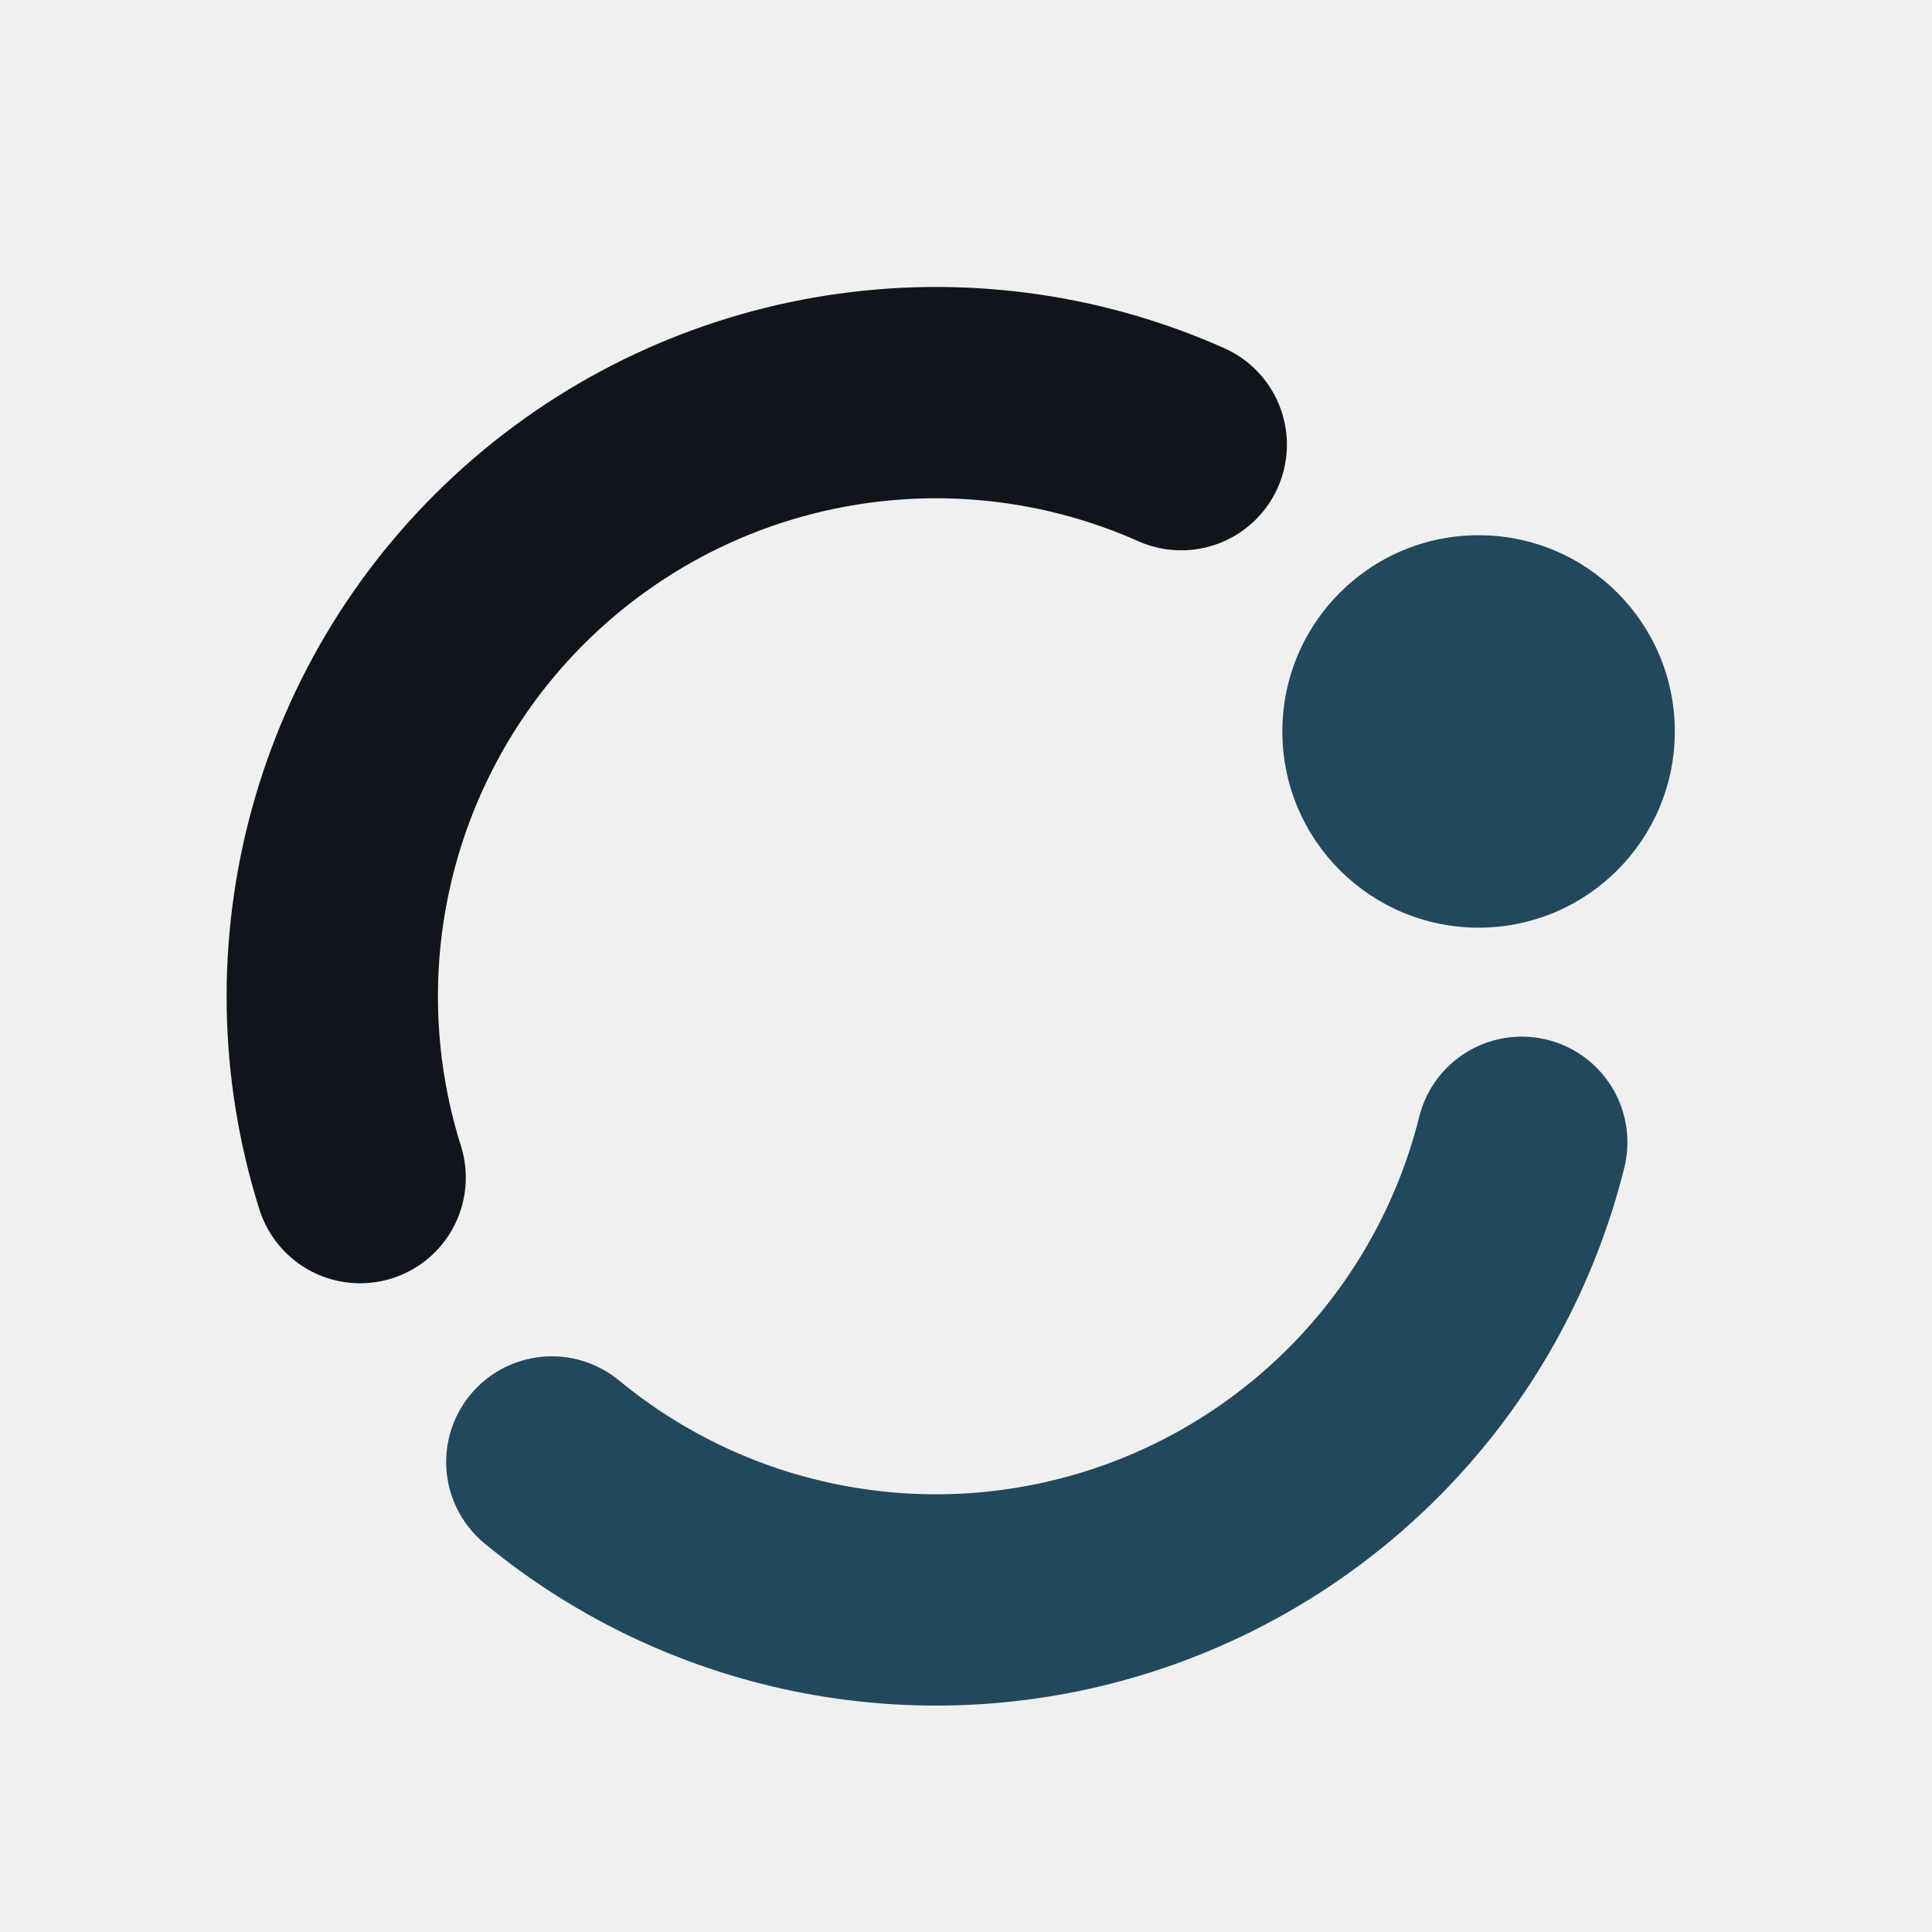
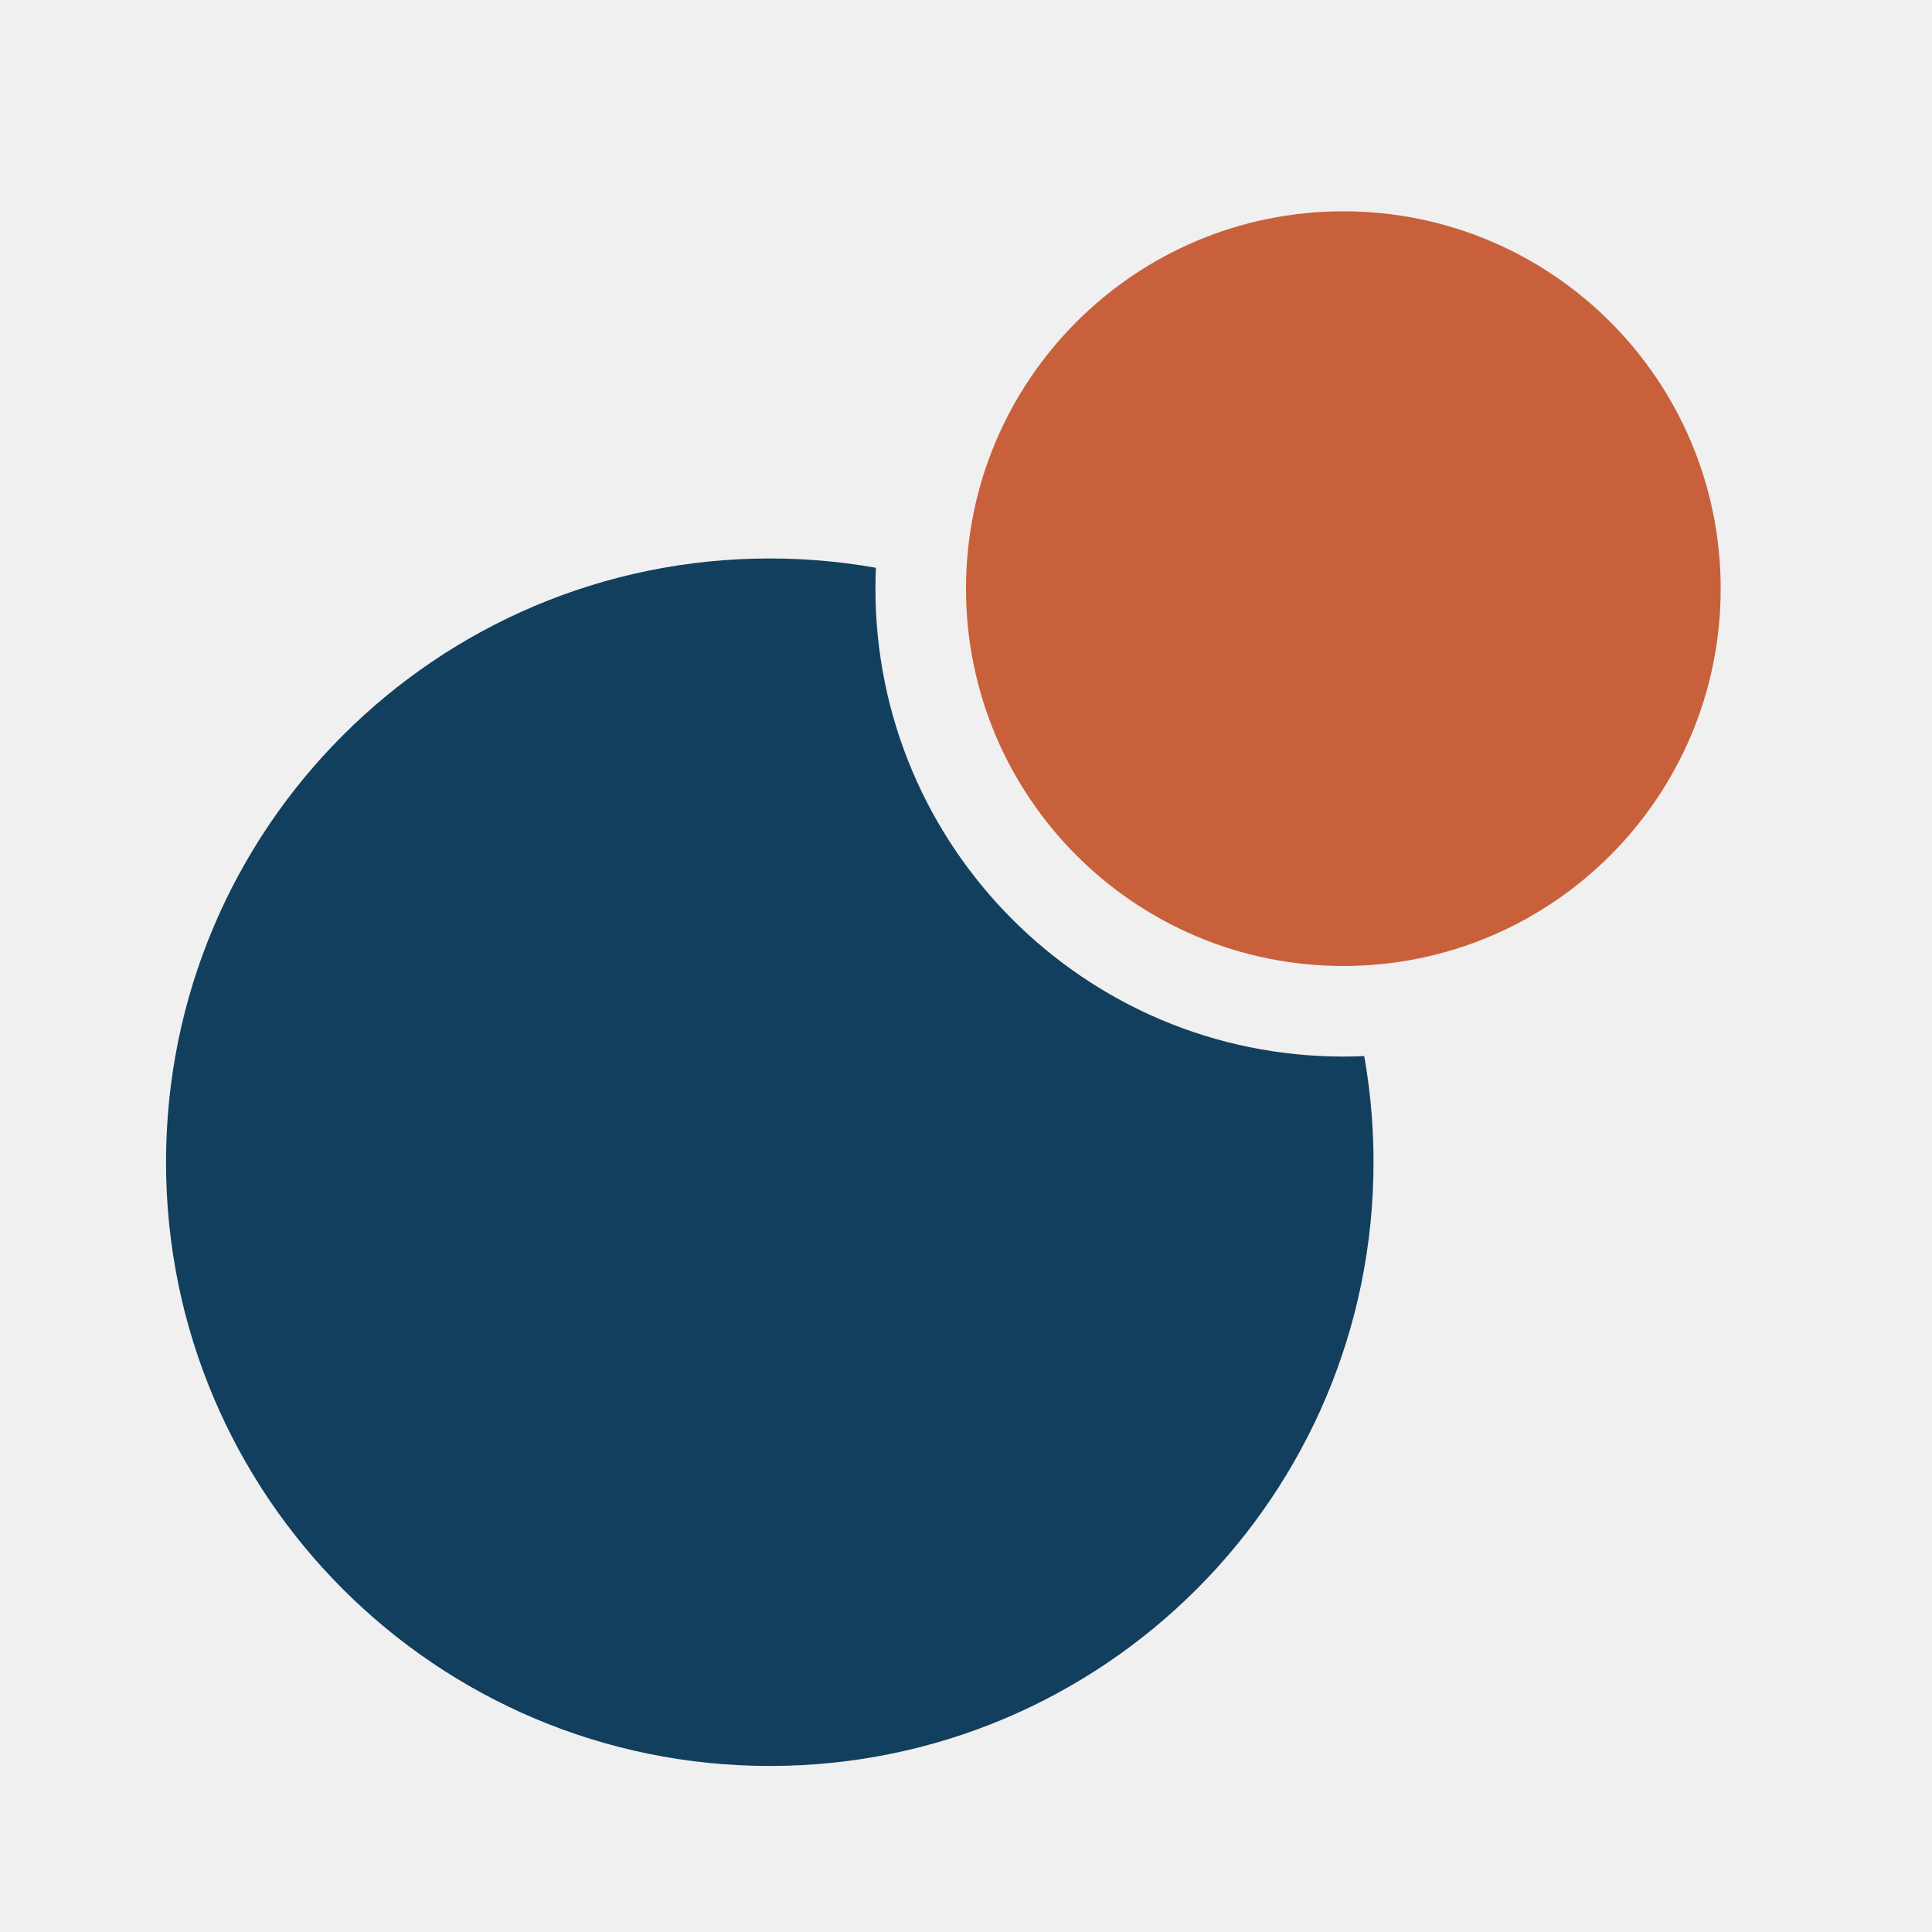
<svg xmlns="http://www.w3.org/2000/svg" viewBox="0 0 64 64">
-   <style>@media (prefers-color-scheme: dark){.a{stroke:#e8ecf1}.b{stroke:#79bdd6}.c{fill:#79bdd6}}</style>
-   <path class="a" d="M11.93 39.01A20 20 0 0 1 39.13 14.73" fill="none" stroke="#10151c" stroke-width="7" stroke-linecap="round" />
-   <path class="b" d="M50.41 37.84A20 20 0 0 1 18.28 48.43" fill="none" stroke="#22485c" stroke-width="7" stroke-linecap="round" />
-   <circle class="c" cx="48.98" cy="24.23" r="6.5" fill="#22485c" />
+   <style>@media (prefers-color-scheme: dark){.a{fill:#e6edf2}.b{fill:#e57a50}}</style>
+   <defs>
+     <mask id="m">
+       <rect width="64" height="64" fill="#fff" />
+       <circle cx="44.5" cy="19.5" r="15.5" fill="#000" />
+     </mask>
+   </defs>
+   <circle class="a" cx="25.5" cy="38.5" r="20.0" fill="#123f5e" mask="url(#m)" />
+   <circle class="b" cx="44.5" cy="19.5" r="12.5" fill="#c8613b" />
</svg>
